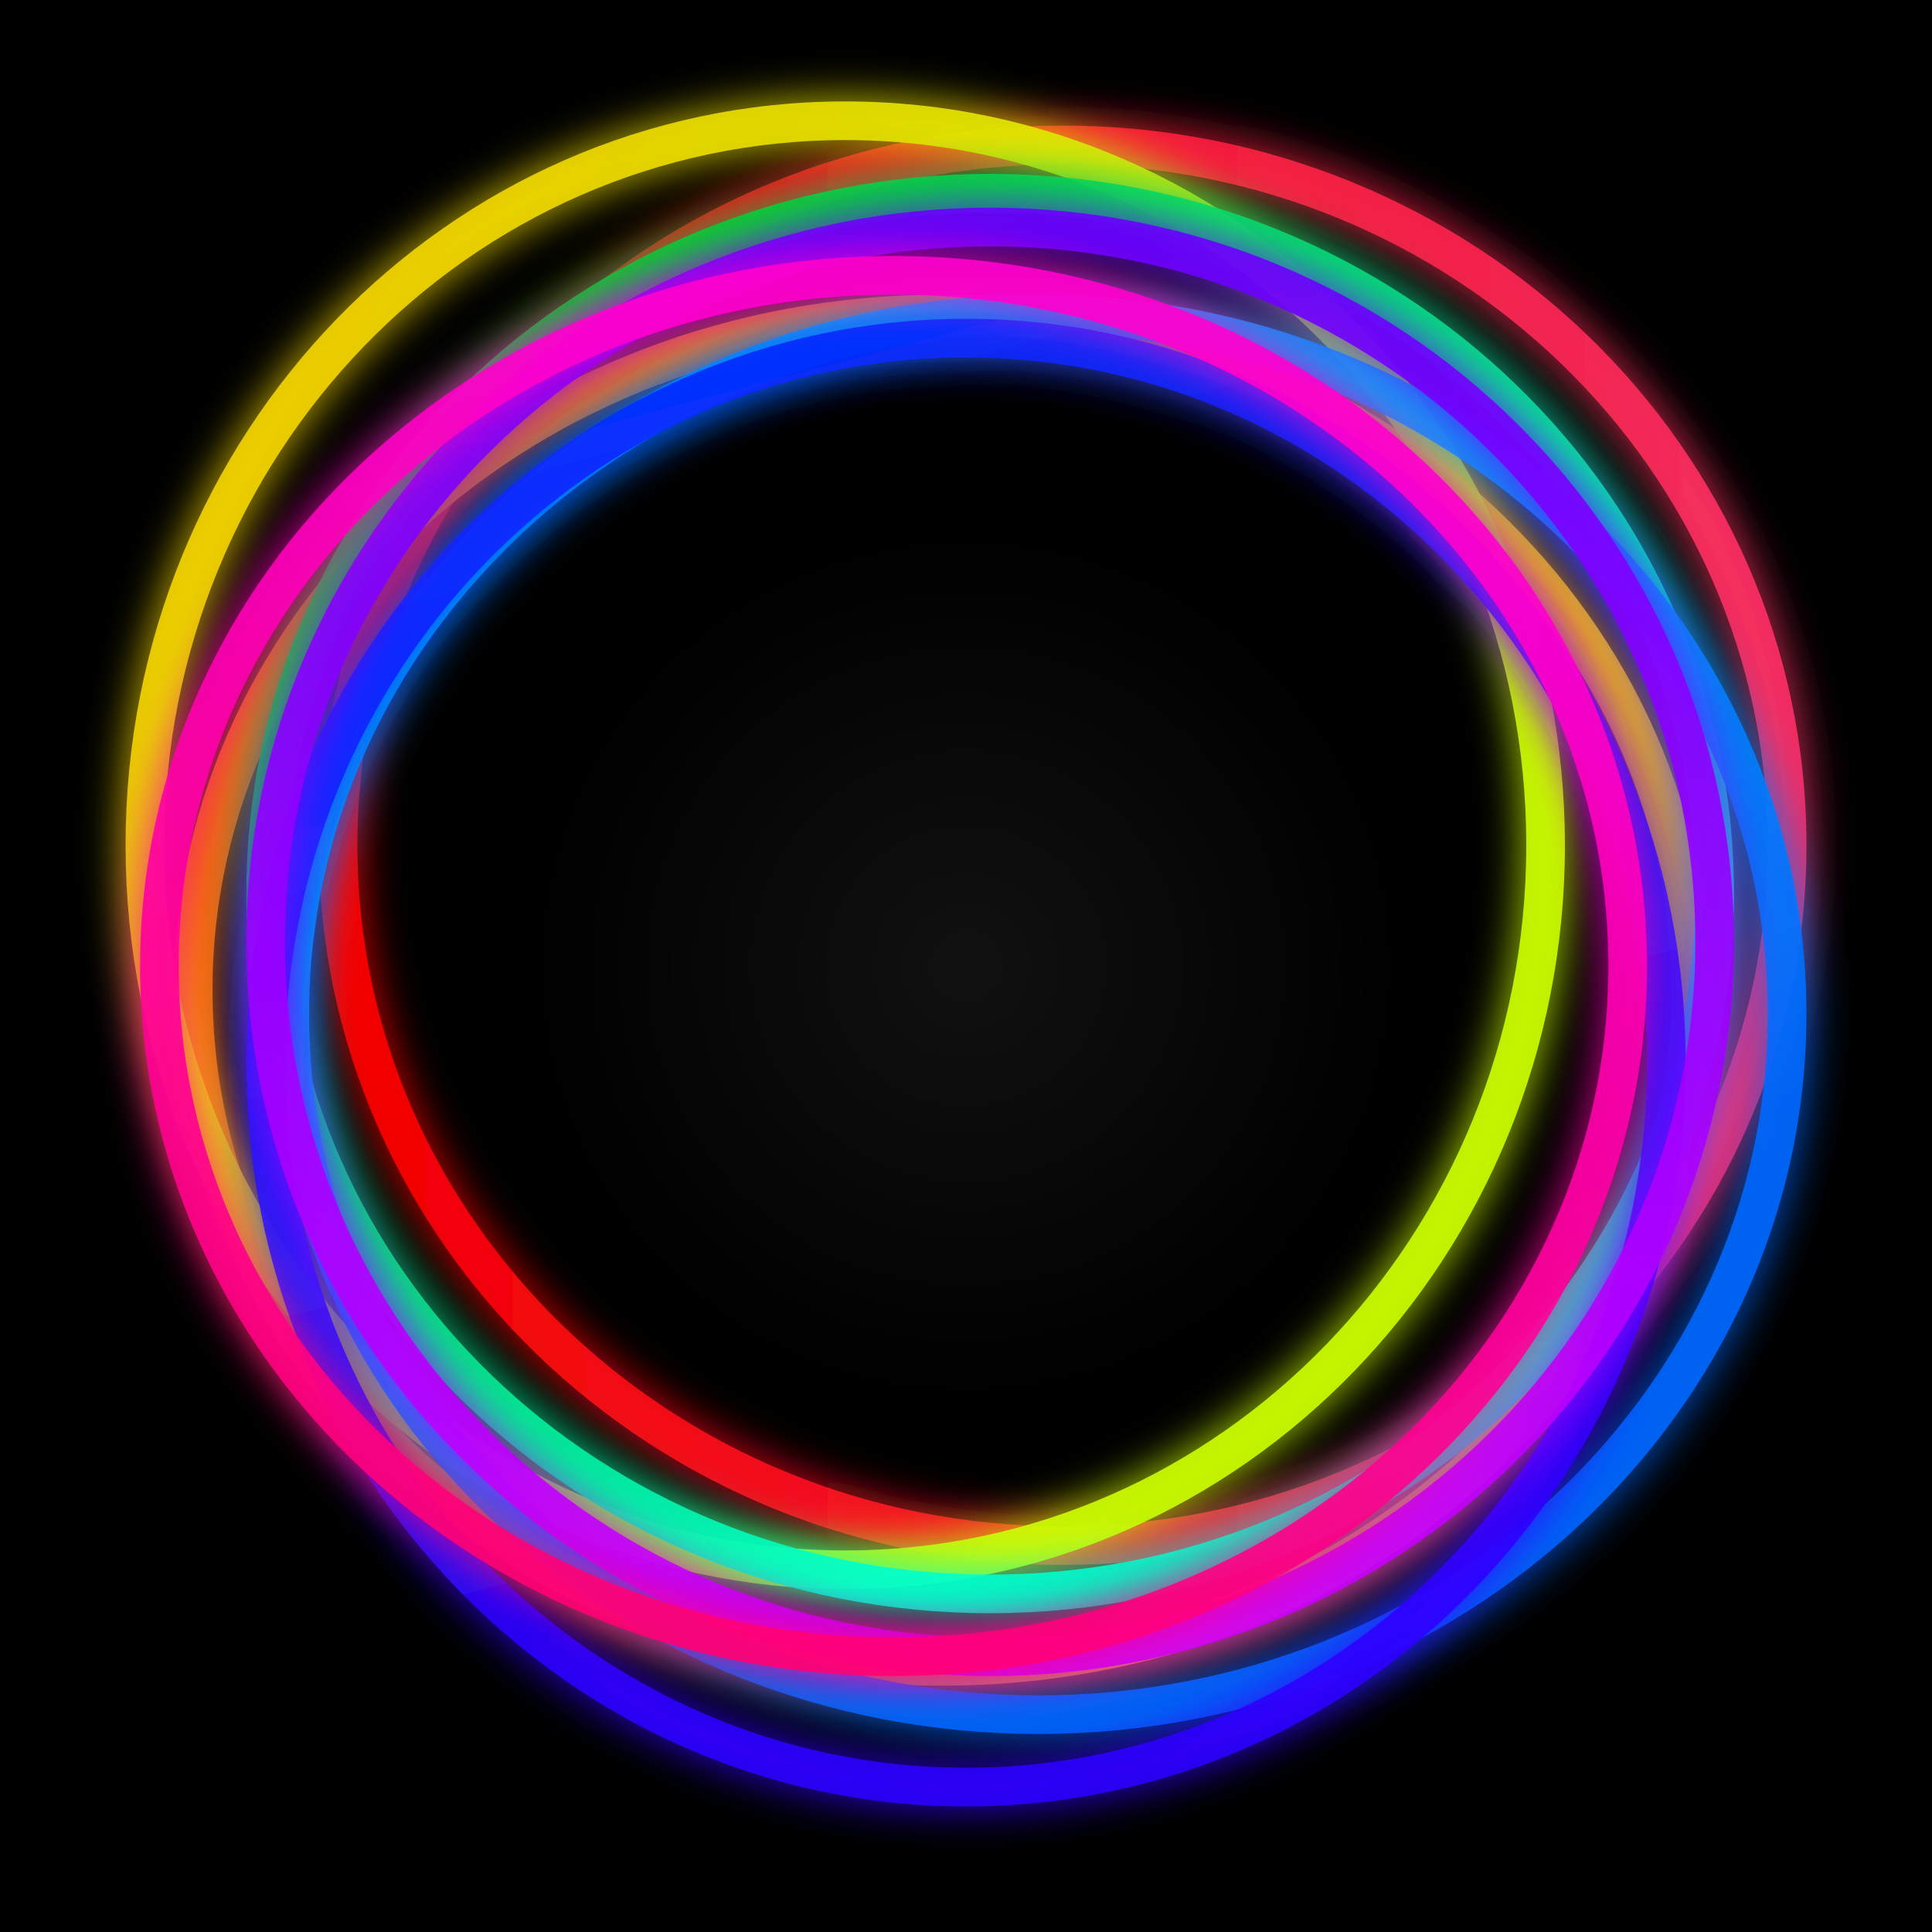
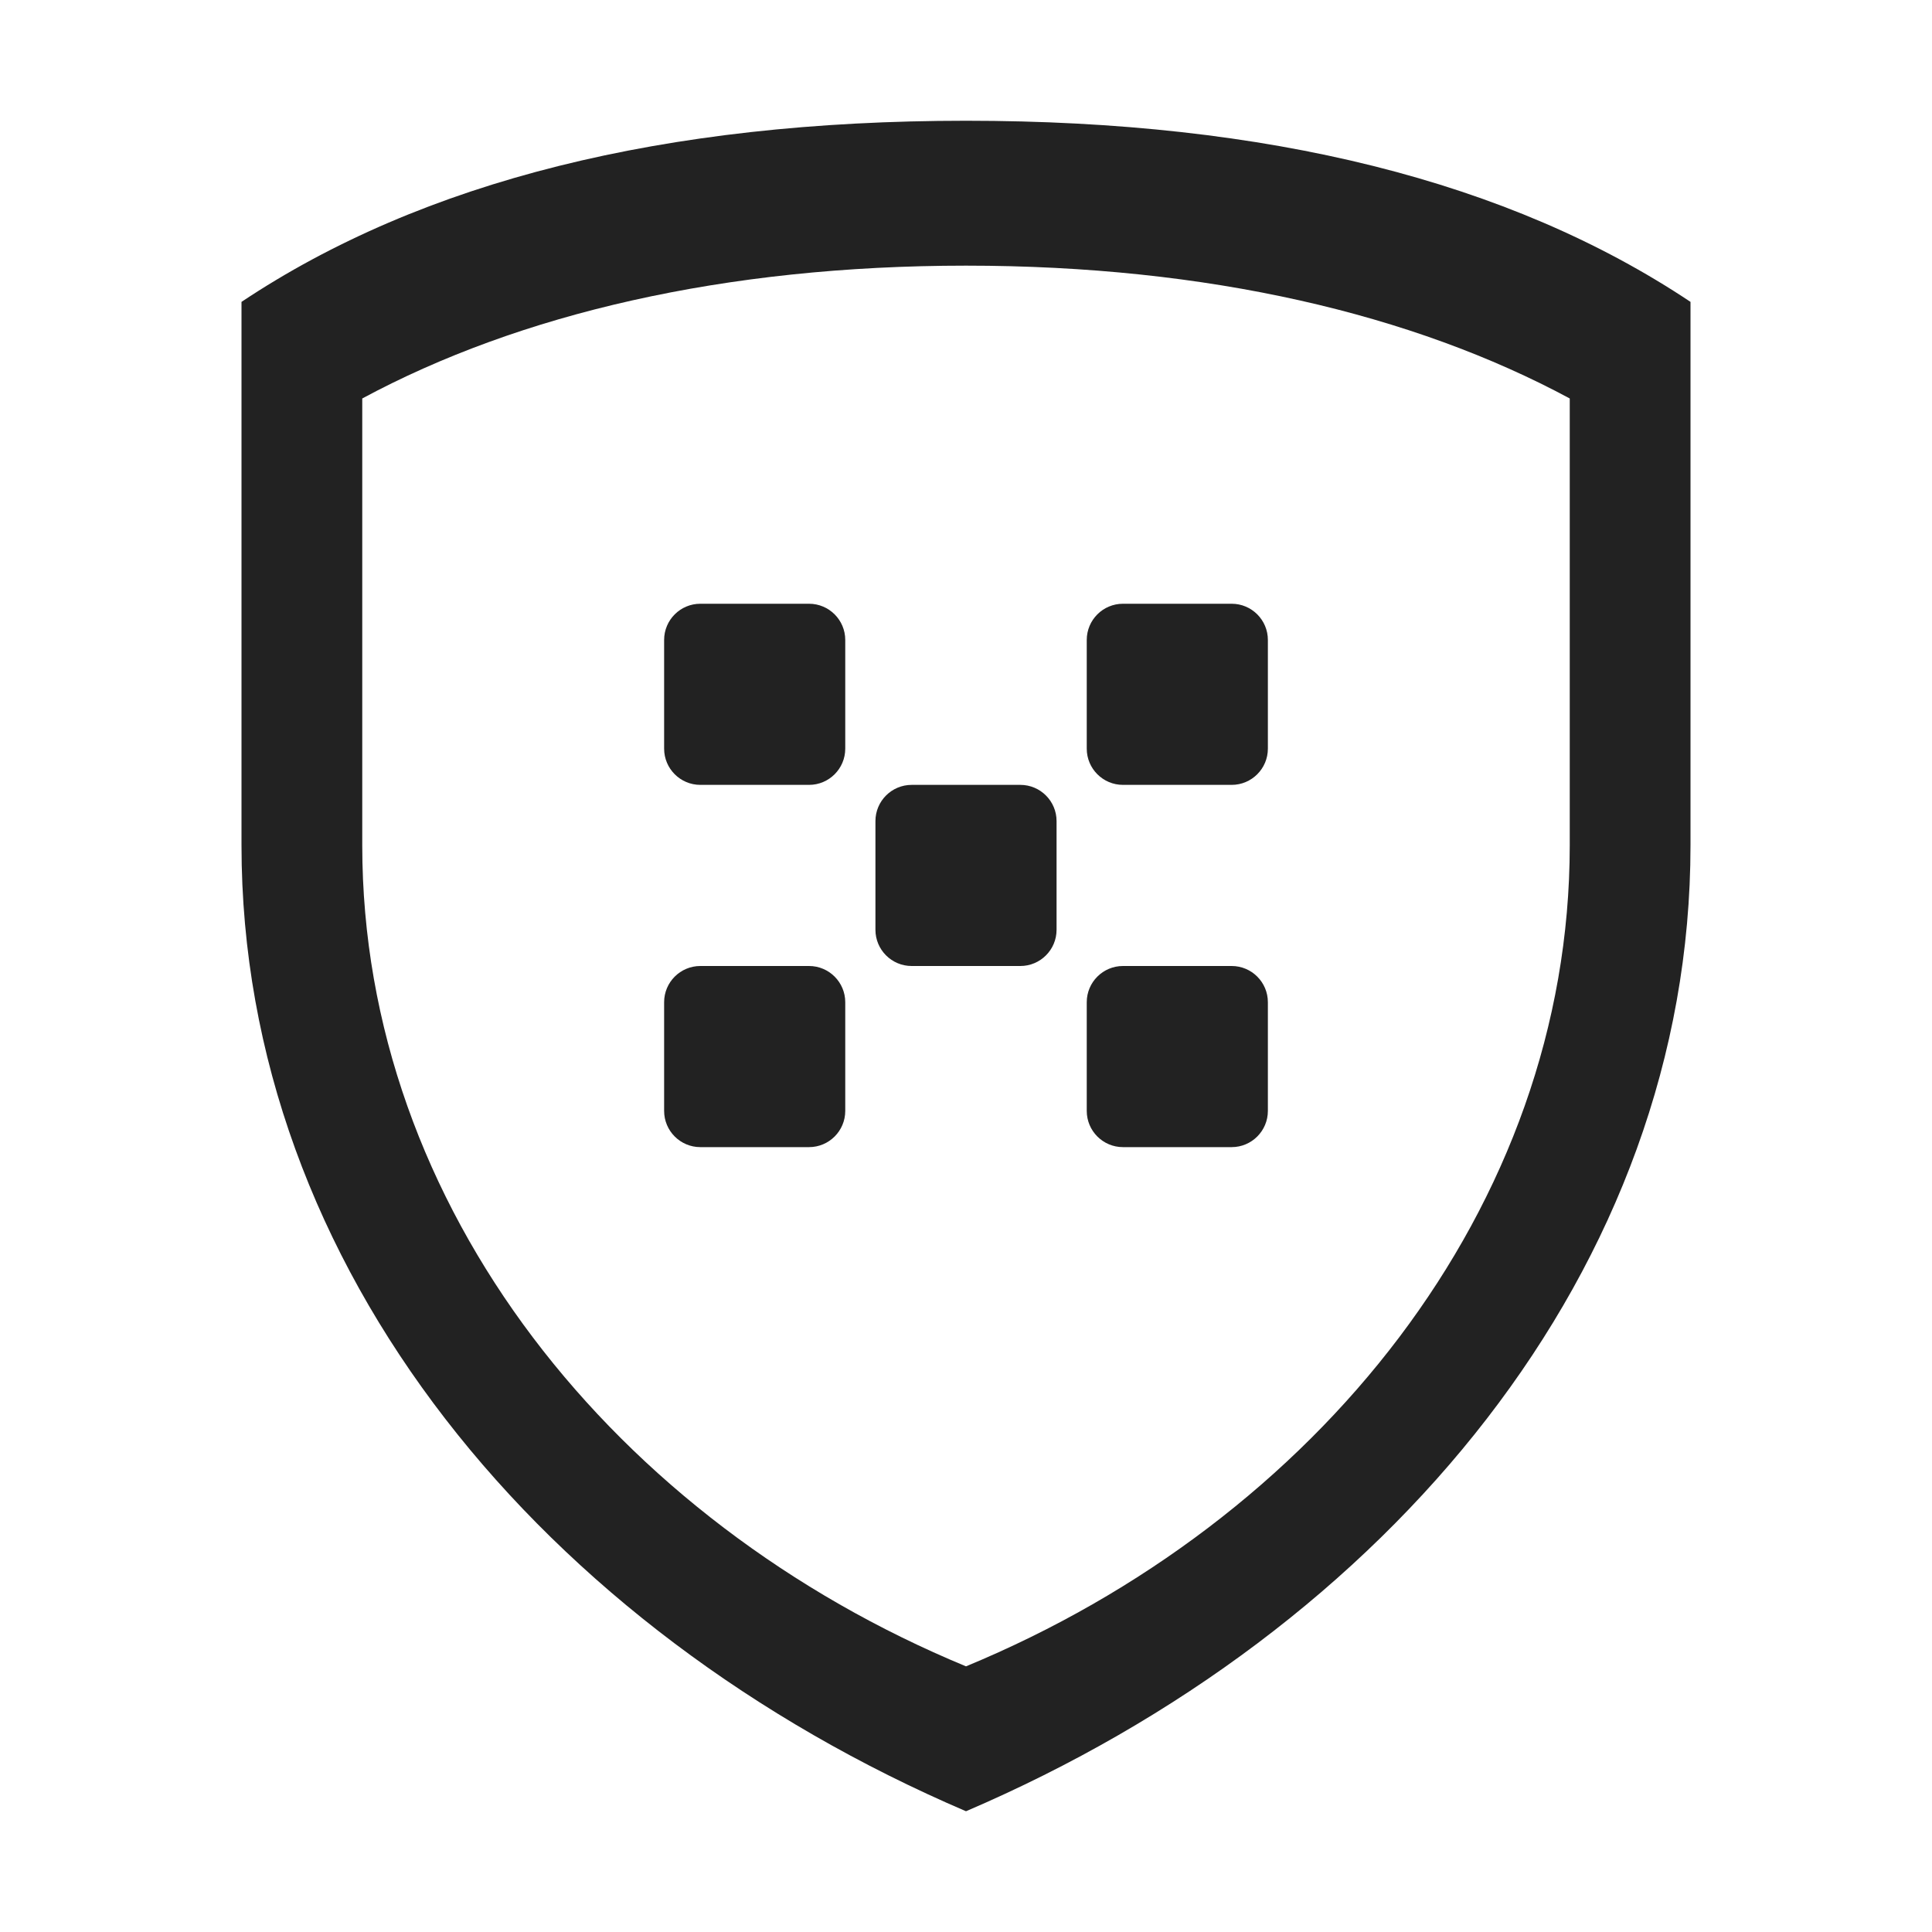
- <svg xmlns="http://www.w3.org/2000/svg" xmlns:xlink="http://www.w3.org/1999/xlink" viewBox="0 0 400 400">
-   <rect width="400" height="400" fill="#000000" />
-   <defs>
-     <radialGradient id="centerGlow" cx="50%" cy="50%" r="50%" fx="50%" fy="50%">
-       <stop offset="0%" stop-color="#111111" />
-       <stop offset="100%" stop-color="#000000" />
-     </radialGradient>
-     <filter id="glow" x="-40%" y="-40%" width="180%" height="180%">
-       <feGaussianBlur stdDeviation="4.5" result="blur" />
-       <feComposite in="SourceGraphic" in2="blur" operator="over" />
-     </filter>
-     <linearGradient id="redGradient" gradientTransform="rotate(0)">
-       <stop offset="0%" stop-color="#FF0000" stop-opacity="0.9" />
-       <stop offset="100%" stop-color="#FF3366" stop-opacity="0.9" />
-     </linearGradient>
-     <linearGradient id="orangeGradient" gradientTransform="rotate(15)">
-       <stop offset="0%" stop-color="#FF6600" stop-opacity="0.9" />
-       <stop offset="100%" stop-color="#FFCC00" stop-opacity="0.9" />
-     </linearGradient>
-     <linearGradient id="yellowGradient" gradientTransform="rotate(30)">
-       <stop offset="0%" stop-color="#FFCC00" stop-opacity="0.9" />
-       <stop offset="100%" stop-color="#CCFF00" stop-opacity="0.9" />
-     </linearGradient>
-     <linearGradient id="greenGradient" gradientTransform="rotate(45)">
-       <stop offset="0%" stop-color="#00CC00" stop-opacity="0.9" />
-       <stop offset="100%" stop-color="#00FFCC" stop-opacity="0.9" />
-     </linearGradient>
-     <linearGradient id="cyanGradient" gradientTransform="rotate(60)">
-       <stop offset="0%" stop-color="#00CCFF" stop-opacity="0.9" />
-       <stop offset="100%" stop-color="#0066FF" stop-opacity="0.9" />
-     </linearGradient>
-     <linearGradient id="blueGradient" gradientTransform="rotate(75)">
-       <stop offset="0%" stop-color="#0033FF" stop-opacity="0.9" />
-       <stop offset="100%" stop-color="#3300FF" stop-opacity="0.9" />
-     </linearGradient>
-     <linearGradient id="purpleGradient" gradientTransform="rotate(90)">
-       <stop offset="0%" stop-color="#6600FF" stop-opacity="0.9" />
-       <stop offset="100%" stop-color="#CC00FF" stop-opacity="0.9" />
-     </linearGradient>
-     <linearGradient id="pinkGradient" gradientTransform="rotate(105)">
-       <stop offset="0%" stop-color="#FF00CC" stop-opacity="0.9" />
-       <stop offset="100%" stop-color="#FF0066" stop-opacity="0.9" />
-     </linearGradient>
-   </defs>
-   <defs>
-     <animateTransform id="redShift" attributeName="transform" type="translate" from="10 -5" to="-10 5" dur="5s" repeatCount="indefinite" additive="sum" />
-     <animateTransform id="orangeShift" attributeName="transform" type="translate" from="-5 10" to="5 -10" dur="6s" repeatCount="indefinite" additive="sum" />
-     <animateTransform id="yellowShift" attributeName="transform" type="translate" from="-10 -10" to="10 10" dur="7s" repeatCount="indefinite" additive="sum" />
-     <animateTransform id="greenShift" attributeName="transform" type="translate" from="5 -15" to="-5 15" dur="8s" repeatCount="indefinite" additive="sum" />
-     <animateTransform id="cyanShift" attributeName="transform" type="translate" from="15 10" to="-15 -10" dur="9s" repeatCount="indefinite" additive="sum" />
-     <animateTransform id="blueShift" attributeName="transform" type="translate" from="-10 5" to="10 -5" dur="7.5s" repeatCount="indefinite" additive="sum" />
-     <animateTransform id="purpleShift" attributeName="transform" type="translate" from="5 -5" to="-5 5" dur="6.5s" repeatCount="indefinite" additive="sum" />
-     <animateTransform id="pinkShift" attributeName="transform" type="translate" from="-15 0" to="15 0" dur="8.5s" repeatCount="indefinite" additive="sum" />
-     <animateTransform id="redRotate" attributeName="transform" type="rotate" from="0 200 200" to="360 200 200" dur="25s" repeatCount="indefinite" additive="sum" />
-     <animateTransform id="orangeRotate" attributeName="transform" type="rotate" from="30 200 200" to="390 200 200" dur="30s" repeatCount="indefinite" additive="sum" />
-     <animateTransform id="yellowRotate" attributeName="transform" type="rotate" from="60 200 200" to="420 200 200" dur="35s" repeatCount="indefinite" additive="sum" />
-     <animateTransform id="greenRotate" attributeName="transform" type="rotate" from="90 200 200" to="450 200 200" dur="28s" repeatCount="indefinite" additive="sum" />
-     <animateTransform id="cyanRotate" attributeName="transform" type="rotate" from="120 200 200" to="480 200 200" dur="32s" repeatCount="indefinite" additive="sum" />
-     <animateTransform id="blueRotate" attributeName="transform" type="rotate" from="150 200 200" to="510 200 200" dur="29s" repeatCount="indefinite" additive="sum" />
-     <animateTransform id="purpleRotate" attributeName="transform" type="rotate" from="180 200 200" to="540 200 200" dur="31s" repeatCount="indefinite" additive="sum" />
-     <animateTransform id="pinkRotate" attributeName="transform" type="rotate" from="210 200 200" to="570 200 200" dur="27s" repeatCount="indefinite" additive="sum" />
-     <animate id="redStretch" attributeName="ry" values="145;155;145" dur="8s" repeatCount="indefinite" />
-     <animate id="orangeStretch" attributeName="rx" values="155;165;155" dur="9s" repeatCount="indefinite" />
-     <animate id="yellowStretch" attributeName="ry" values="150;160;150" dur="7s" repeatCount="indefinite" />
-     <animate id="greenStretch" attributeName="rx" values="150;140;150" dur="10s" repeatCount="indefinite" />
-     <animate id="cyanStretch" attributeName="ry" values="145;135;145" dur="8.5s" repeatCount="indefinite" />
-     <animate id="blueStretch" attributeName="rx" values="145;155;145" dur="9.5s" repeatCount="indefinite" />
-     <animate id="purpleStretch" attributeName="ry" values="148;158;148" dur="7.5s" repeatCount="indefinite" />
-     <animate id="pinkStretch" attributeName="rx" values="152;142;152" dur="8.7s" repeatCount="indefinite" />
-   </defs>
-   <circle cx="200" cy="200" r="90" fill="url(#centerGlow)" />
-   <ellipse cx="220" cy="175" rx="150" ry="145" fill="none" stroke="url(#redGradient)" stroke-width="8" filter="url(#glow)">
-     <use xlink:href="#redShift" />
-     <use xlink:href="#redRotate" />
-     <use xlink:href="#redStretch" />
-   </ellipse>
-   <ellipse cx="195" cy="205" rx="155" ry="140" fill="none" stroke="url(#orangeGradient)" stroke-width="8" filter="url(#glow)">
-     <use xlink:href="#orangeShift" />
-     <use xlink:href="#orangeRotate" />
-     <use xlink:href="#orangeStretch" />
-   </ellipse>
-   <ellipse cx="175" cy="175" rx="145" ry="150" fill="none" stroke="url(#yellowGradient)" stroke-width="8" filter="url(#glow)">
-     <use xlink:href="#yellowShift" />
-     <use xlink:href="#yellowRotate" />
-     <use xlink:href="#yellowStretch" />
-   </ellipse>
-   <ellipse cx="205" cy="185" rx="150" ry="145" fill="none" stroke="url(#greenGradient)" stroke-width="8" filter="url(#glow)">
-     <use xlink:href="#greenShift" />
-     <use xlink:href="#greenRotate" />
-     <use xlink:href="#greenStretch" />
-   </ellipse>
-   <ellipse cx="215" cy="210" rx="155" ry="145" fill="none" stroke="url(#cyanGradient)" stroke-width="8" filter="url(#glow)">
-     <use xlink:href="#cyanShift" />
-     <use xlink:href="#cyanRotate" />
-     <use xlink:href="#cyanStretch" />
-   </ellipse>
-   <ellipse cx="200" cy="220" rx="145" ry="150" fill="none" stroke="url(#blueGradient)" stroke-width="8" filter="url(#glow)">
-     <use xlink:href="#blueShift" />
-     <use xlink:href="#blueRotate" />
-     <use xlink:href="#blueStretch" />
-   </ellipse>
-   <ellipse cx="205" cy="195" rx="150" ry="148" fill="none" stroke="url(#purpleGradient)" stroke-width="8" filter="url(#glow)">
-     <use xlink:href="#purpleShift" />
-     <use xlink:href="#purpleRotate" />
-     <use xlink:href="#purpleStretch" />
-   </ellipse>
-   <ellipse cx="185" cy="200" rx="152" ry="143" fill="none" stroke="url(#pinkGradient)" stroke-width="8" filter="url(#glow)">
-     <use xlink:href="#pinkShift" />
-     <use xlink:href="#pinkRotate" />
-     <use xlink:href="#pinkStretch" />
-   </ellipse>
+ <svg xmlns="http://www.w3.org/2000/svg" width="16" height="16" viewBox="0 0 16 16">
+   <g fill="#222222">
+     <path d="M8 1 C5.5 1 3.5 1.5 2 2.5 L2 7 C2 10.5 4.5 13.5 8 15 C11.5 13.5 14 10.5 14 7 L14 2.5 C12.5 1.5 10.5 1 8 1 Z M8 2.2 C10 2.2 11.7 2.6 13 3.3 L13 7 C13 10 10.9 12.6 8 13.8 C5.1 12.6 3 10 3 7 L3 3.3 C4.3 2.6 6 2.2 8 2.2 Z" />
+     <rect x="5.5" y="5" width="1.5" height="1.5" rx="0.3" />
+     <rect x="9" y="5" width="1.5" height="1.5" rx="0.3" />
+     <rect x="5.5" y="8" width="1.5" height="1.5" rx="0.3" />
+     <rect x="9" y="8" width="1.5" height="1.5" rx="0.3" />
+     <rect x="7.25" y="6.5" width="1.5" height="1.5" rx="0.3" />
+   </g>
</svg>
